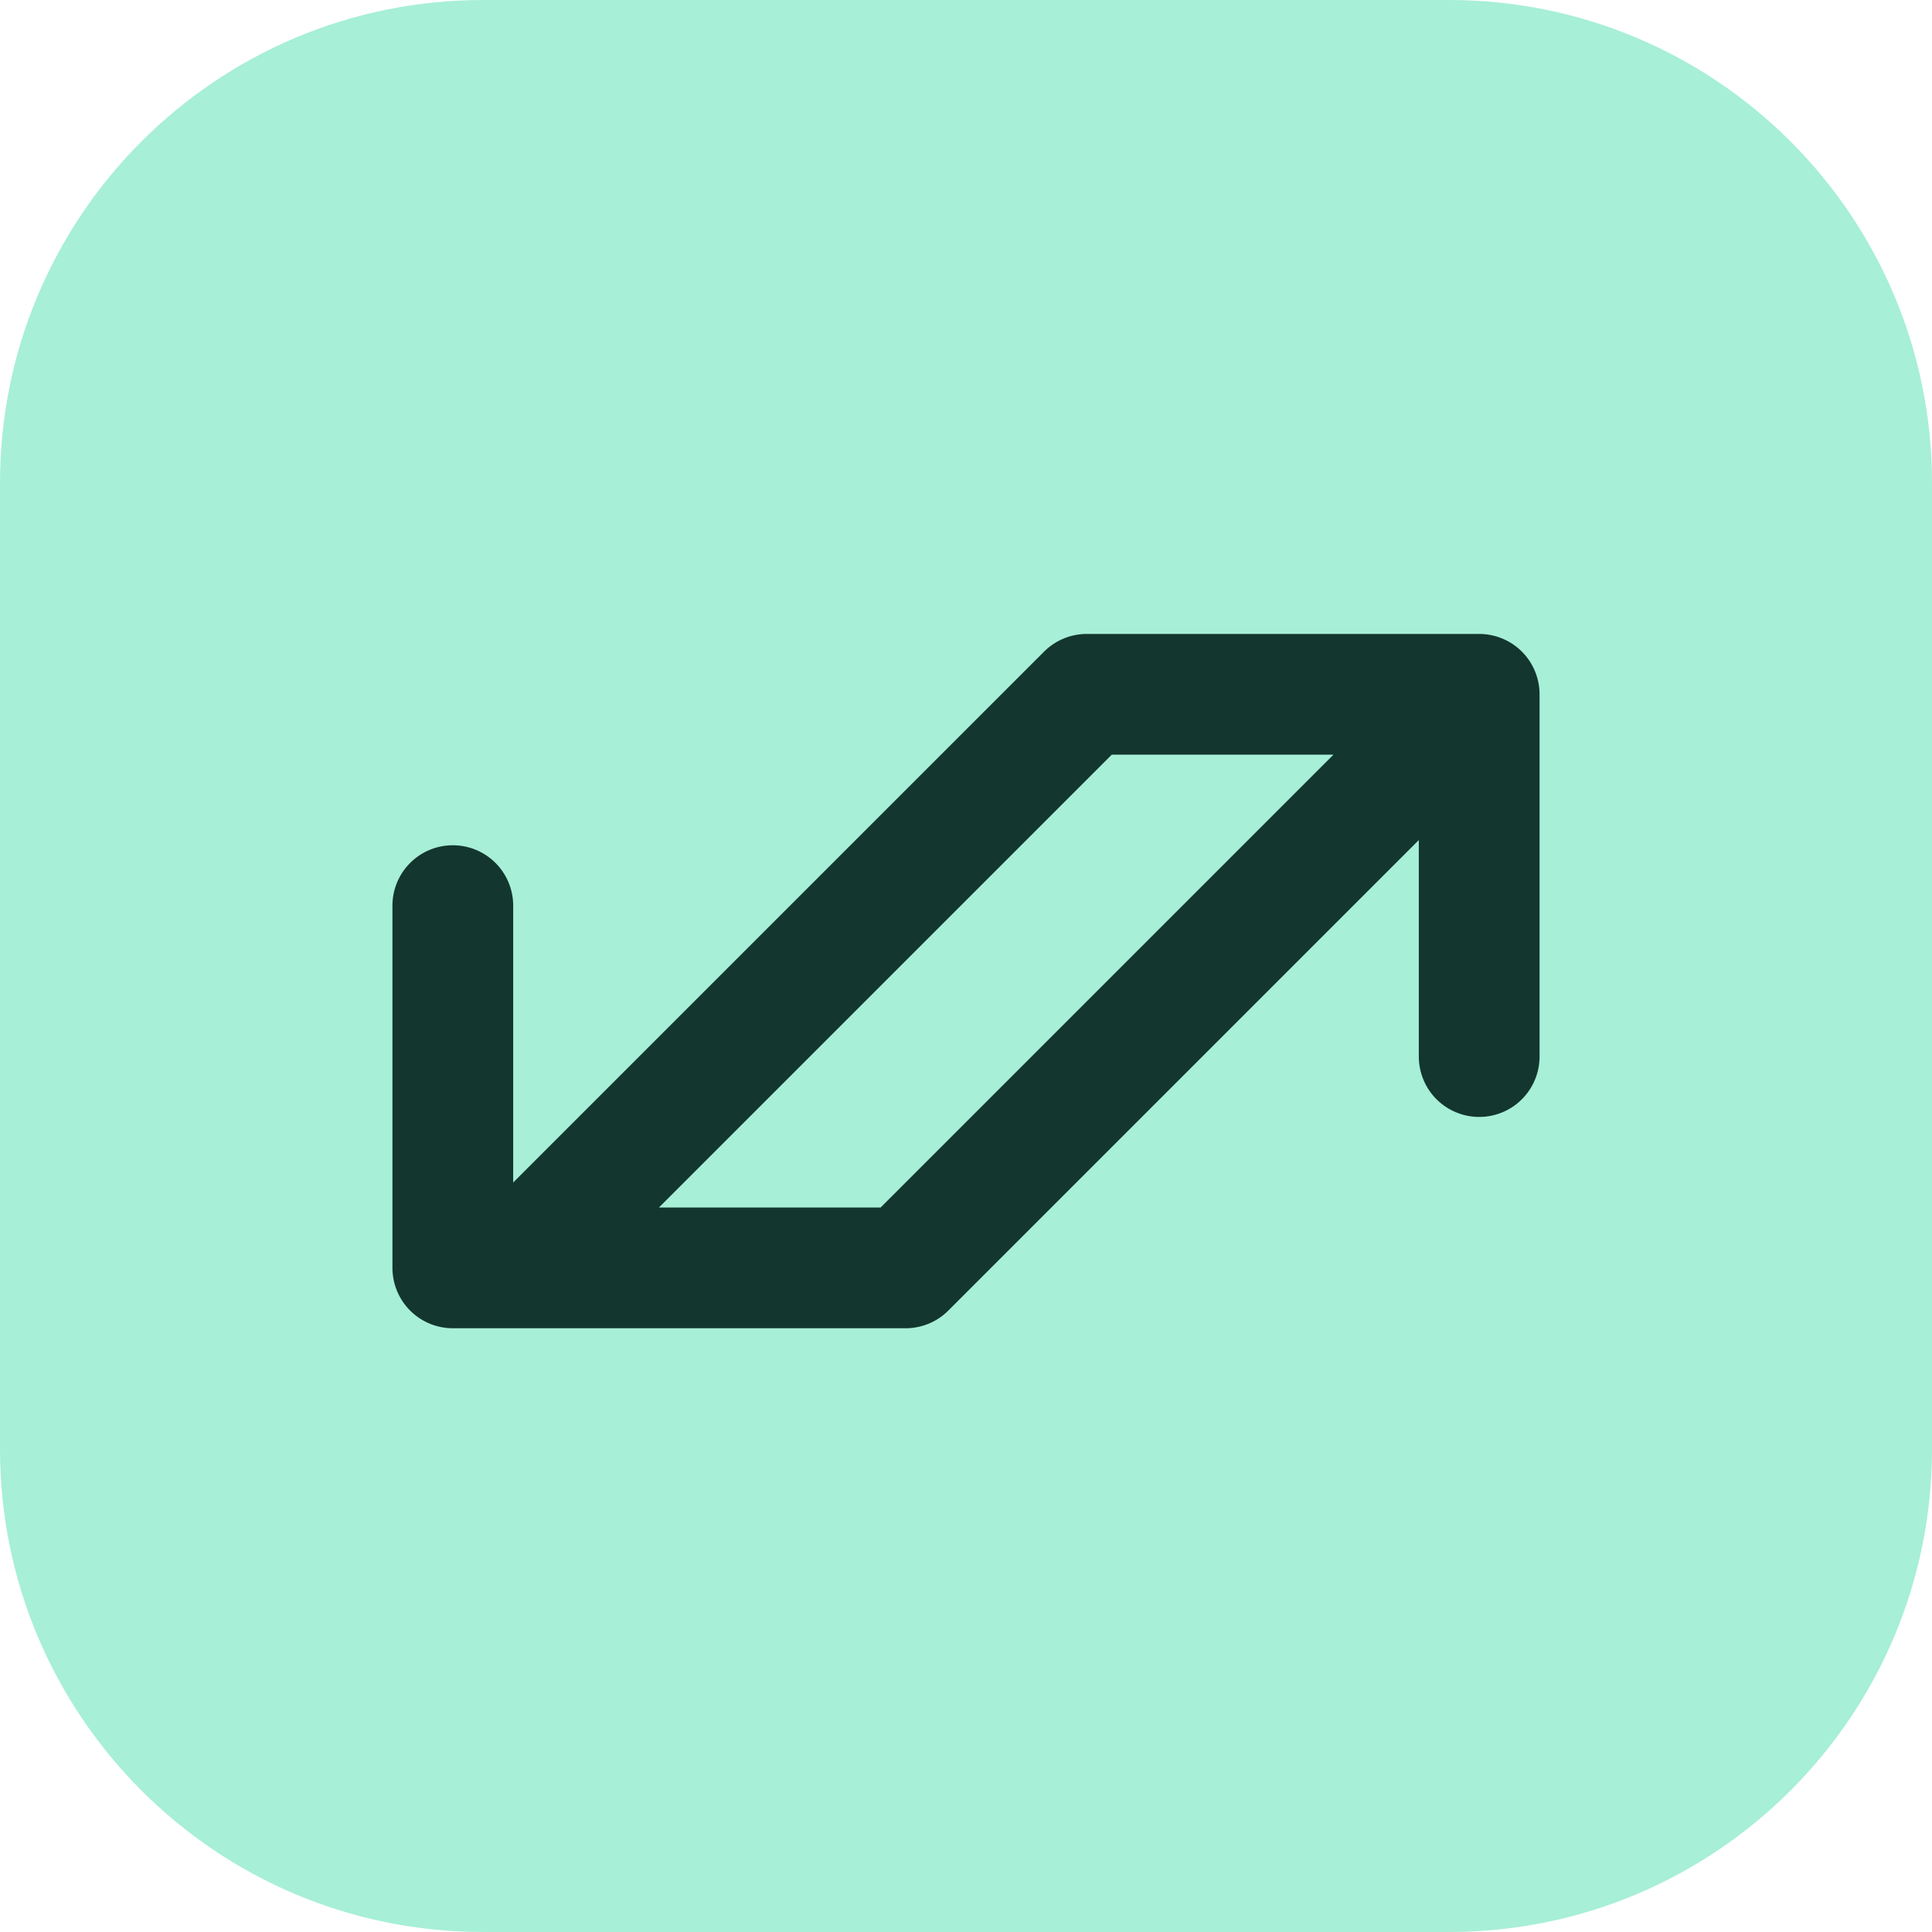
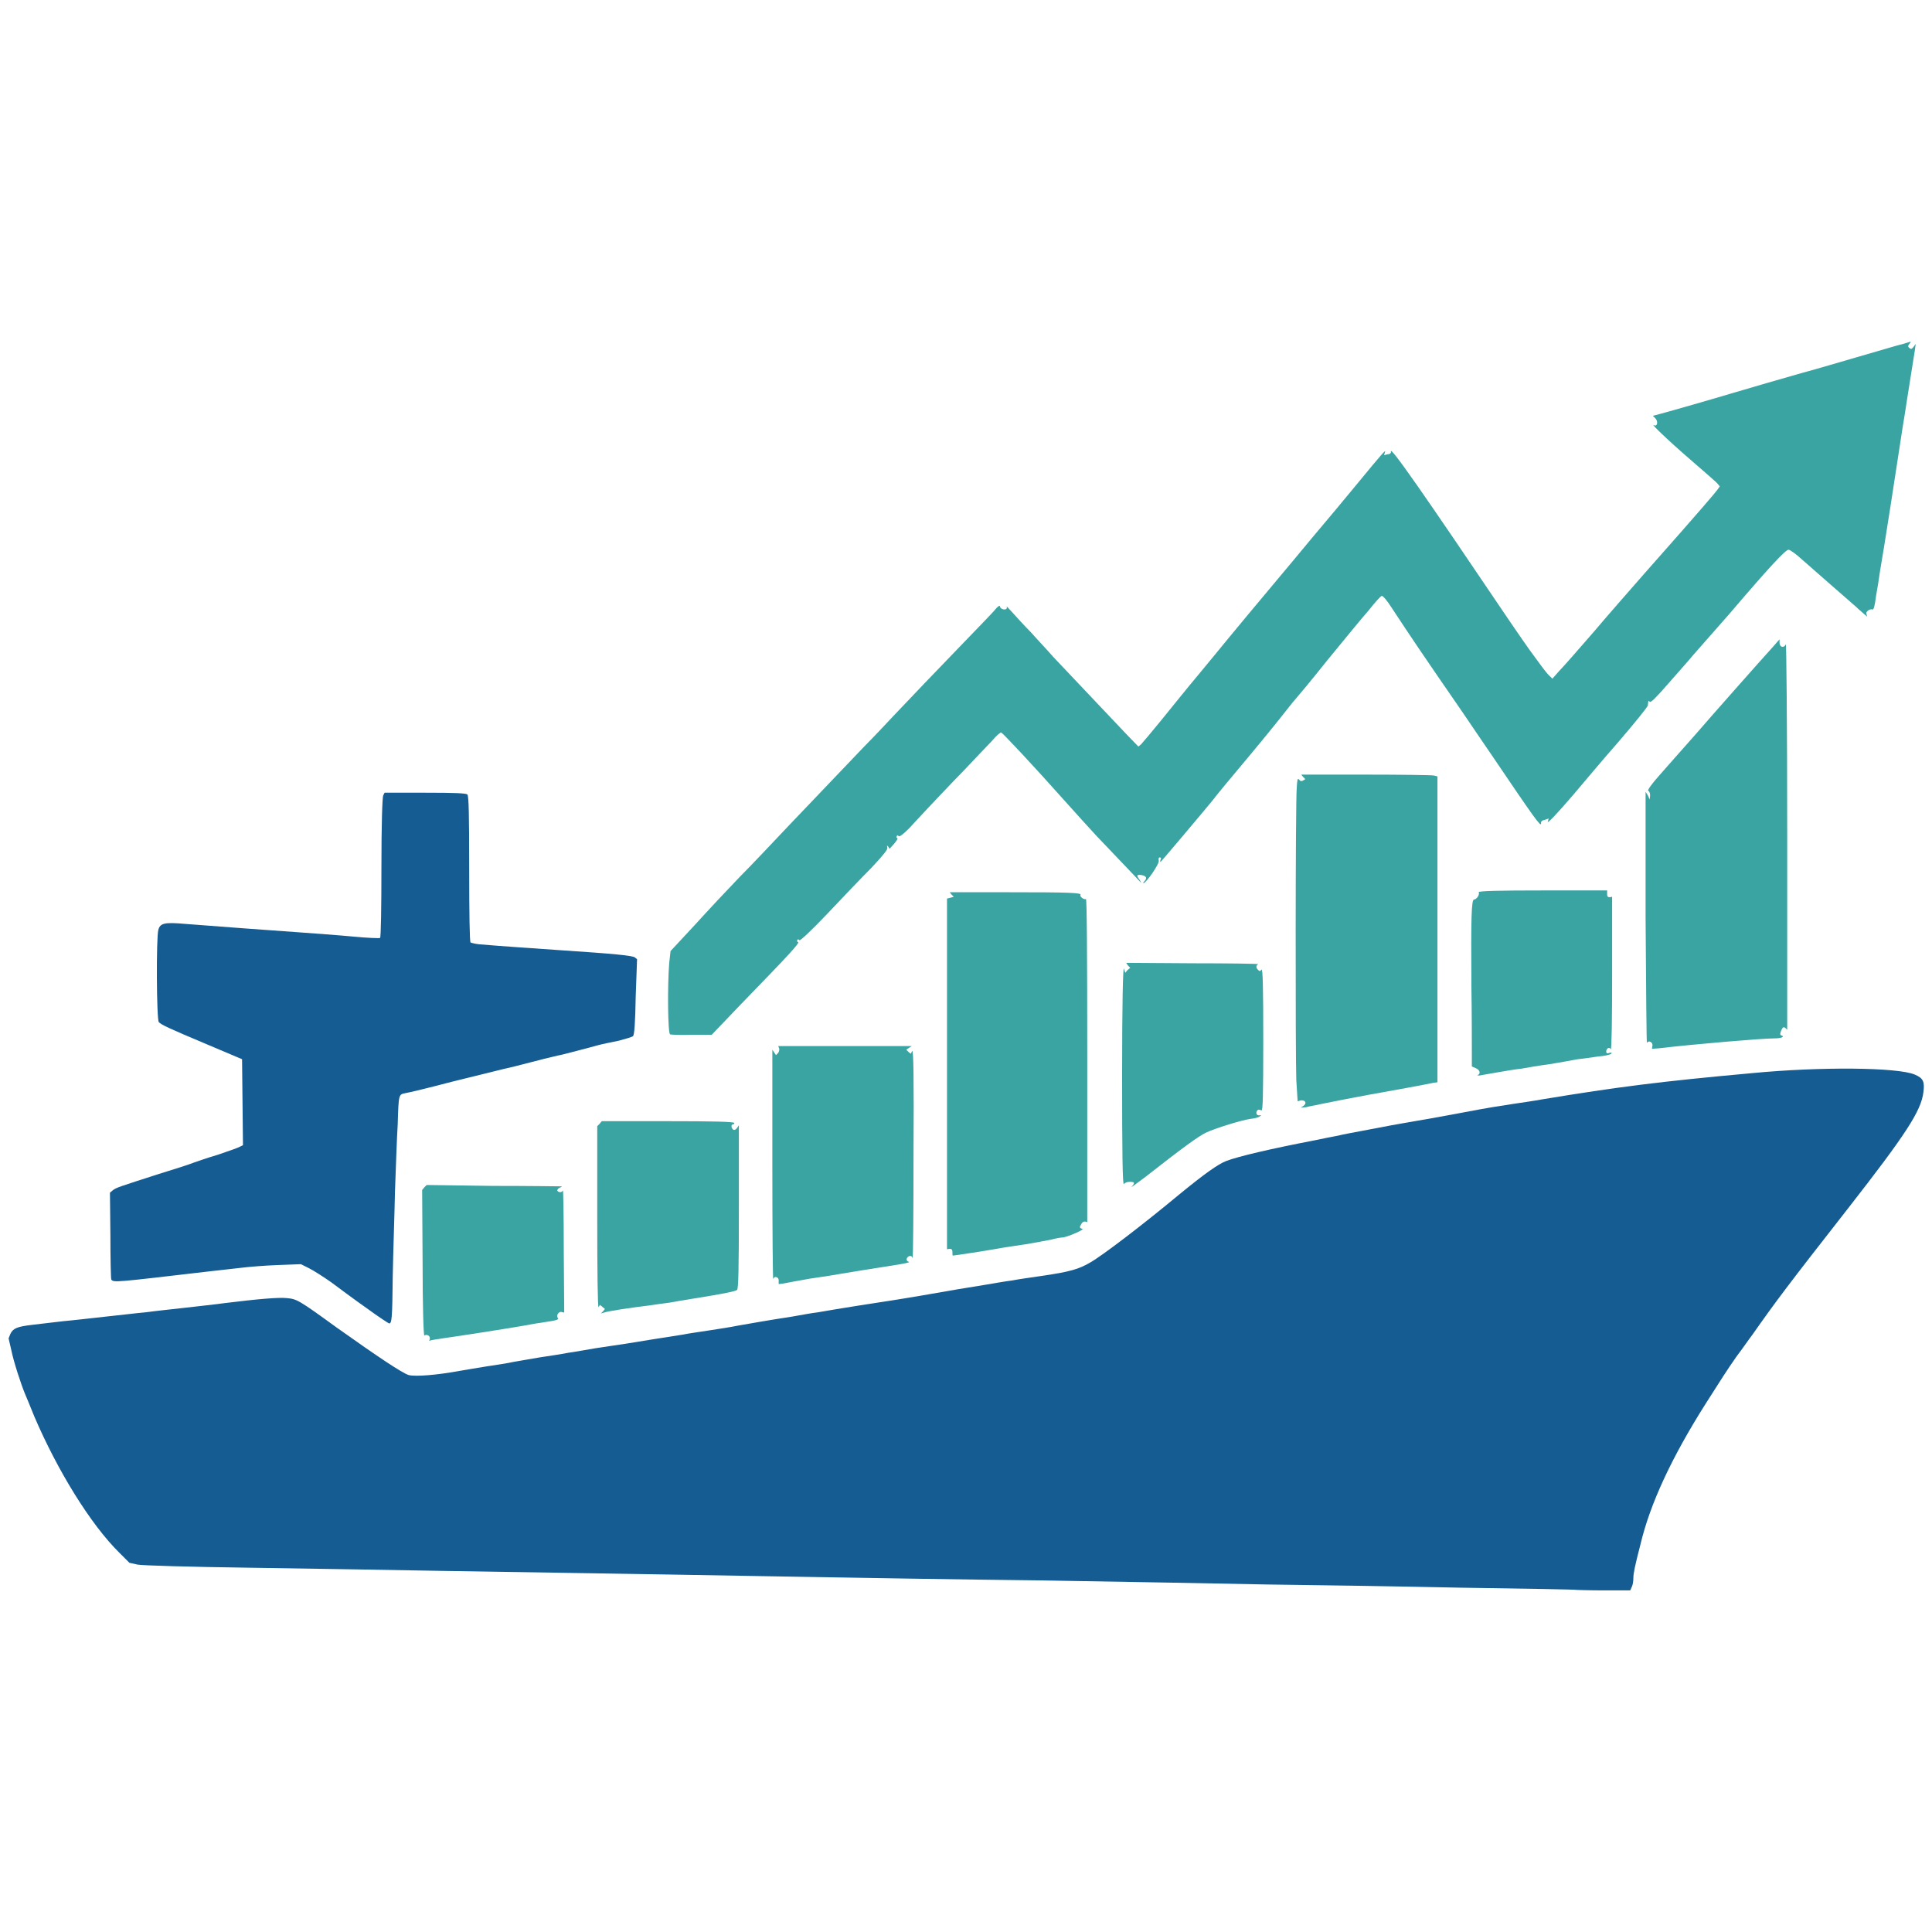
- <svg xmlns="http://www.w3.org/2000/svg" viewBox="0 0 64 64">
-   <rect width="64" height="64" rx="16" fill="#a7efd7" />
-   <path d="M15 42h15l19-19H36L18 41m31-18v12M15 42V30" stroke="#13362e" stroke-width="4" fill="none" stroke-linecap="round" stroke-linejoin="round" />
+ <svg xmlns="http://www.w3.org/2000/svg" viewBox="0 -73.5 427 427">
+   <path fill="#155c92" d="M348.6 277.9C348.6 277.8 336.9 277.6 322.8 277.4C308.7 277.1 289.6 276.8 280.3 276.7C271.1 276.5 248.7 276.1 230.5 275.8C212.3 275.6 188.3 275.2 177.2 275.0C131.8 274.2 116.3 274.0 98.3 273.7C88.0 273.5 68.9 273.2 55.8 273.0C41.4 272.8 31.5 272.5 30.4 272.3L28.6 271.9L26.4 269.7C20.0 263.4 12.7 251.5 7.6 239.6C6.7 237.3 5.7 235.0 5.5 234.5C4.6 232.3 3.0 227.4 2.5 224.9L1.9 222.3L2.3 221.3C2.9 220.1 3.7 219.7 7.2 219.3C8.6 219.1 11.7 218.8 14.0 218.5C16.3 218.3 20.5 217.8 23.3 217.5C26.2 217.2 30.3 216.7 32.5 216.5C34.7 216.2 38.6 215.8 41.2 215.5C43.7 215.2 47.6 214.8 49.7 214.5C57.0 213.6 61.6 213.2 63.4 213.4C65.6 213.6 66.0 213.8 74.4 219.9C83.7 226.5 88.8 229.9 90.3 230.4C91.8 230.8 96.6 230.4 101.5 229.5C102.8 229.3 105.5 228.8 107.5 228.5C109.5 228.2 112.2 227.8 113.5 227.5C114.8 227.3 117.4 226.8 119.3 226.5C121.3 226.2 124.0 225.8 125.5 225.5C127.0 225.3 129.7 224.8 131.5 224.5C133.3 224.2 136.3 223.8 138.2 223.5C141.8 222.9 146.2 222.2 150.7 221.5C152.2 221.2 155.1 220.8 157.0 220.5C158.9 220.2 161.6 219.8 163.0 219.5C165.8 219.0 170.4 218.2 175.0 217.5C176.7 217.2 179.4 216.7 181.0 216.5C184.3 215.9 195.7 214.1 197.2 213.9C197.7 213.8 200.5 213.4 203.3 212.9C210.7 211.6 213.7 211.1 217.5 210.5C219.3 210.2 222.1 209.7 223.7 209.5C225.2 209.2 228.2 208.8 230.2 208.5C236.4 207.6 238.5 207.0 241.0 205.5C243.8 203.9 252.8 197.0 260.5 190.6C266.1 186.0 269.2 183.8 271.0 183.1C273.6 182.1 280.8 180.4 290.7 178.5C292.2 178.2 294.5 177.7 295.7 177.5C296.9 177.2 299.1 176.8 300.7 176.5C307.4 175.2 308.7 175.0 311.5 174.5C314.5 174.0 317.9 173.4 322.7 172.5C329.5 171.2 331.1 171.0 334.3 170.5C336.3 170.2 339.1 169.8 340.7 169.5C357.6 166.7 367.2 165.5 387.0 163.7C402.5 162.2 419.5 162.4 423.2 164.0C425.1 164.8 425.4 165.6 425.1 167.9C424.6 172.0 421.3 177.1 408.5 193.5C395.2 210.5 392.5 214.1 387.3 221.5C386.6 222.4 385.1 224.6 383.8 226.3C381.7 229.3 380.3 231.5 377.0 236.7C369.4 248.7 364.7 258.9 362.6 267.7C361.3 272.7 361.0 274.3 361.0 275.2C361.0 275.8 360.9 276.7 360.7 277.1L360.3 278.0L354.6 278.0C351.4 278.0 348.7 277.9 348.6 277.9ZM81.0 215.6C78.3 213.7 74.8 211.1 73.2 209.9C71.5 208.7 69.3 207.3 68.3 206.8L66.5 205.9L61.3 206.1C58.5 206.2 54.9 206.5 53.3 206.7C51.8 206.9 48.6 207.2 46.2 207.5C25.6 209.9 25.1 210.0 24.6 209.3C24.5 209.1 24.4 204.7 24.4 199.6L24.3 190.1L24.9 189.6C25.6 189.0 26.3 188.8 35.0 186.0C38.6 184.9 42.0 183.8 42.7 183.5C43.3 183.3 45.8 182.4 48.2 181.7C50.6 180.9 52.8 180.1 53.1 179.9L53.7 179.6L53.6 170.1L53.5 160.6L45.7 157.3C36.9 153.6 35.7 153.0 35.1 152.4C34.6 151.9 34.5 133.7 35.0 132.0C35.4 130.5 36.4 130.3 41.0 130.7C49.8 131.4 58.4 132.0 65.3 132.5C69.3 132.8 75.0 133.2 78.1 133.5C81.2 133.8 83.9 133.9 84.0 133.8C84.2 133.7 84.3 126.7 84.3 118.3C84.3 108.4 84.5 102.7 84.7 102.3L85.0 101.7L93.9 101.7C100.4 101.7 103.0 101.8 103.3 102.1C103.6 102.4 103.7 106.5 103.7 118.5C103.7 128.4 103.8 134.7 104.0 134.8C104.2 134.9 105.0 135.1 105.9 135.2C111.7 135.7 116.8 136.0 123.7 136.5C135.8 137.3 139.8 137.7 140.3 138.1L140.8 138.5L140.5 146.8C140.4 152.6 140.2 155.3 139.9 155.5C139.7 155.7 138.3 156.1 136.8 156.5C135.4 156.8 133.3 157.2 132.2 157.5C130.0 158.1 127.0 158.9 124.2 159.6C123.1 159.8 121.3 160.3 120.3 160.5C119.3 160.8 116.3 161.5 113.7 162.2C111.0 162.8 104.8 164.4 99.8 165.6C94.9 166.9 90.3 168.0 89.6 168.1C88.1 168.4 88.1 168.3 87.9 175.0C87.7 178.0 87.5 184.6 87.3 189.7C87.2 194.7 86.9 203.2 86.8 208.6C86.7 218.0 86.6 219.0 86.0 219.0C85.9 219.0 83.6 217.5 81.0 215.6Z" />
+   <path fill="#39a4a2" d="M94.8 222.8C95.2 222.5 95.0 221.7 94.5 221.6C94.3 221.5 94.0 221.5 93.8 221.7C93.6 221.8 93.4 215.0 93.4 205.7L93.3 189.5L93.8 188.9L94.3 188.4L108.9 188.6C116.9 188.6 123.7 188.7 124.0 188.7C124.3 188.7 124.2 188.8 123.7 189.0C123.3 189.2 123.1 189.5 123.2 189.7C123.5 190.1 124.2 190.1 124.4 189.6C124.5 189.4 124.6 195.3 124.6 202.9L124.7 216.6L124.2 216.5C123.6 216.2 122.8 217.2 123.3 217.8C123.6 218.1 123.1 218.3 121.1 218.6C119.7 218.8 117.2 219.2 115.7 219.5C111.1 220.3 101.4 221.8 97.8 222.3C96.5 222.5 95.2 222.7 95.0 222.8C94.7 222.8 94.6 222.8 94.8 222.8ZM133.3 216.3L133.7 215.8L133.1 215.3L132.6 214.9L132.3 215.4C132.1 215.6 132.0 207.9 132.0 195.6L132.0 175.4L132.5 174.9L133.0 174.3L147.7 174.3C157.2 174.3 162.3 174.4 162.3 174.7C162.3 174.8 162.2 175.0 162.0 175.0C161.5 175.0 161.6 175.9 162.1 176.2C162.3 176.3 162.6 176.2 162.9 175.8L163.3 175.2L163.3 193.2C163.3 207.3 163.2 211.3 162.9 211.6C162.5 211.9 160.2 212.4 153.3 213.5C151.4 213.8 149.0 214.2 148.0 214.4C147.0 214.5 145.0 214.8 143.7 215.0C139.5 215.5 134.2 216.3 133.5 216.6L132.8 216.8L133.3 216.3ZM172.1 209.6C172.2 208.7 171.1 208.4 170.9 209.2C170.8 209.6 170.7 198.3 170.7 184.2L170.7 158.5L171.1 159.1L171.5 159.7L172.0 159.2C172.2 158.9 172.3 158.4 172.2 158.2L172.0 157.7L186.7 157.7L201.5 157.7L200.9 158.1L200.3 158.5L200.8 159.0L201.3 159.4L201.6 158.8C201.9 158.3 202.0 165.2 201.9 181.7C201.9 194.6 201.8 204.9 201.7 204.6C201.6 203.8 200.6 204.0 200.4 204.7C200.3 205.0 200.5 205.3 200.9 205.4C201.2 205.5 199.8 205.8 197.8 206.1C193.3 206.8 188.4 207.6 186.0 208.0C185.0 208.2 181.8 208.7 179.0 209.1C176.2 209.6 173.4 210.1 173.0 210.2L172.1 210.3L172.1 209.6ZM210.5 203.2C210.5 202.7 210.3 202.5 209.9 202.5L209.3 202.6L209.3 163.8L209.3 125.1L210.1 124.9L210.8 124.7L210.3 124.2L209.9 123.7L223.2 123.7C236.1 123.7 239.2 123.8 238.8 124.3C238.6 124.7 239.6 125.4 240.0 125.2C240.2 125.0 240.3 136.0 240.3 160.8L240.3 196.6L239.9 196.5C239.6 196.4 239.2 196.6 239.0 197.0C238.5 197.8 238.6 197.9 239.2 198.1C239.9 198.2 235.7 200.0 234.8 200.0C234.5 200.0 233.3 200.2 232.2 200.5C231.1 200.7 228.6 201.2 226.7 201.5C224.7 201.8 221.9 202.2 220.3 202.5C216.9 203.1 210.9 204.0 210.6 204.0C210.5 204.0 210.5 203.7 210.5 203.2ZM250.1 188.8C250.9 187.9 250.8 187.7 249.7 187.7C249.1 187.7 248.6 187.9 248.4 188.2C248.1 188.6 248.0 181.1 248.0 164.3C248.0 148.1 248.2 140.1 248.4 140.6L248.7 141.5L249.2 140.9L249.8 140.4L249.3 139.9L248.9 139.3L263.7 139.4C271.8 139.4 278.3 139.5 278.1 139.6C277.6 139.8 277.5 140.4 278.1 140.9C278.4 141.2 278.5 141.2 278.8 140.8C279.1 140.5 279.2 144.7 279.2 156.3C279.2 168.7 279.1 172.2 278.8 171.9C278.5 171.8 278.2 171.7 278.0 171.8C277.5 172.2 277.6 173.0 278.2 173.0L278.8 173.0L278.3 173.3C278.1 173.5 277.2 173.7 276.3 173.8C274.3 174.1 268.8 175.8 266.6 176.8C264.9 177.6 261.2 180.3 253.3 186.5C251.2 188.1 249.8 189.1 250.1 188.8ZM288.1 170.9C288.9 170.3 288.5 169.6 287.5 169.7L286.8 169.9L286.5 165.2C286.3 159.9 286.3 104.0 286.6 100.6C286.7 98.8 286.8 98.4 287.1 98.8C287.4 99.2 287.7 99.2 288.0 99.0L288.5 98.7L288.0 98.2L287.6 97.7L301.9 97.7C309.7 97.7 316.5 97.8 316.9 97.9L317.7 98.1L317.7 131.9L317.7 165.7L316.9 165.8C314.5 166.3 308.5 167.4 302.3 168.5C299.0 169.1 295.0 169.9 292.0 170.5C290.8 170.8 289.3 171.0 288.7 171.2L287.5 171.3L288.1 170.9ZM326.6 164.1C327.3 163.8 327.1 163.0 326.2 162.6L325.3 162.2L325.3 159.2C325.3 157.5 325.3 150.8 325.2 144.2C325.1 129.3 325.2 125.3 325.8 125.3C326.4 125.3 327.1 124.1 326.8 123.7C326.7 123.4 331.7 123.3 340.9 123.3L355.2 123.3L355.2 124.1C355.2 124.6 355.3 124.8 355.8 124.8L356.3 124.7L356.3 141.8C356.3 151.6 356.2 158.6 356.0 158.4C355.7 157.8 355.0 158.2 355.0 158.9C355.0 159.3 355.2 159.4 355.7 159.2C356.2 159.1 356.3 159.1 356.1 159.4C355.9 159.6 354.6 159.9 353.2 160.0C351.8 160.2 349.8 160.5 348.7 160.6C347.7 160.8 344.9 161.3 342.5 161.7C340.1 162.0 337.3 162.5 336.2 162.7C335.1 162.8 332.7 163.2 331.0 163.5C329.3 163.8 327.5 164.1 327.0 164.2C326.5 164.2 326.4 164.2 326.6 164.1ZM365.2 157.7C365.4 156.9 364.4 156.3 364.0 157.0C363.9 157.2 363.8 144.8 363.7 129.4L363.7 101.5L364.2 102.3L364.6 103.2L364.7 102.3C364.7 101.8 364.5 101.3 364.3 101.3C364.0 101.2 365.1 99.7 366.8 97.8C368.4 96.0 371.8 92.1 374.4 89.2C378.9 84.0 389.0 72.6 391.9 69.4L393.3 67.8L393.3 68.5C393.3 69.6 394.3 69.8 394.7 68.9C394.8 68.5 395.0 85.4 395.0 111.1L395.0 154.1L394.6 153.7C394.2 153.4 394.0 153.5 393.7 154.2C393.4 154.9 393.4 155.2 393.6 155.3C394.6 155.6 393.8 156.0 392.1 156.0C389.6 156.0 375.1 157.2 366.5 158.2L365.1 158.3L365.2 157.7ZM148.1 155.1C147.6 154.9 147.5 144.6 147.9 139.4L148.2 136.7L153.5 131.0C156.4 127.8 160.9 123.0 163.5 120.3C166.1 117.7 170.9 112.6 174.3 109.0C184.4 98.4 187.3 95.4 191.0 91.5C193.0 89.5 195.8 86.5 197.4 84.8C201.1 80.9 207.0 74.7 213.3 68.2C216.2 65.2 219.1 62.2 219.8 61.4C220.4 60.6 221.0 60.2 221.0 60.5C221.0 61.0 221.9 61.4 222.4 61.1C222.5 61.0 222.6 60.8 222.5 60.6C222.3 60.3 222.9 60.9 223.7 61.8C224.5 62.7 226.4 64.8 227.9 66.3C229.3 67.9 231.6 70.3 232.8 71.7C235.9 75.0 245.1 84.7 248.7 88.5L251.6 91.5L252.2 91.0C252.5 90.7 254.6 88.2 256.8 85.5C259.0 82.8 262.6 78.3 264.8 75.7C267.0 73.0 270.2 69.2 271.8 67.2C276.4 61.6 284.6 51.9 290.3 45.0C293.2 41.6 297.5 36.4 299.9 33.5C305.4 26.8 306.4 25.7 306.1 26.4L305.9 27.1L306.7 26.9C307.2 26.9 307.5 26.6 307.4 26.3C307.2 24.9 314.3 35.1 333.6 63.7C335.5 66.5 337.6 69.5 338.1 70.2C338.7 71.0 339.8 72.5 340.6 73.6C341.4 74.7 342.3 75.8 342.6 76.0L343.1 76.5L344.6 74.8C345.5 73.9 348.9 70.0 352.2 66.2C355.5 62.3 360.6 56.5 363.4 53.3C376.5 38.5 379.1 35.4 379.6 34.7L380.1 34.0L379.6 33.4C379.4 33.1 376.6 30.7 373.5 28.0C368.4 23.6 364.5 19.8 365.6 20.5C366.3 20.8 366.5 19.7 365.9 19.0L365.3 18.4L367.2 17.9C369.1 17.4 379.2 14.5 382.5 13.5C386.5 12.3 394.5 10.0 398.0 9.0C402.1 7.9 407.4 6.3 410.2 5.5C412.2 4.9 417.5 3.4 418.8 3.0C419.4 2.8 420.4 2.6 421.0 2.4C422.5 1.9 422.5 1.9 422.0 2.5C421.7 2.9 421.6 3.1 422.0 3.4C422.3 3.7 422.5 3.7 422.9 3.2L423.4 2.5L423.2 4.0C423.0 5.4 422.6 7.6 421.5 14.7C421.3 16.2 420.8 19.1 420.5 21.0C419.5 27.7 416.2 49.0 415.5 52.8C415.3 54.3 414.9 56.8 414.6 58.4C414.4 60.2 414.1 61.3 413.9 61.2C413.2 61.0 412.3 61.7 412.5 62.2L412.7 62.8L412.1 62.3C411.8 62.0 410.9 61.3 410.2 60.6C408.6 59.2 401.7 53.2 398.2 50.1C396.9 48.9 395.6 48.0 395.3 48.0C394.6 48.0 390.9 52.0 382.2 62.2C378.7 66.2 375.1 70.3 374.2 71.3C373.3 72.4 370.8 75.2 368.7 77.6C366.0 80.7 364.8 81.9 364.6 81.6C364.3 81.2 364.3 81.3 364.2 82.4C364.2 82.7 361.2 86.4 357.5 90.7C353.8 94.9 349.4 100.2 347.6 102.3C343.9 106.6 341.8 108.8 342.1 108.0L342.3 107.4L341.4 107.7C340.8 107.8 340.5 108.1 340.6 108.5C340.6 109.4 339.1 107.3 329.9 93.7C327.9 90.8 325.0 86.5 323.3 84.0C314.6 71.4 311.9 67.4 307.5 60.7C306.6 59.3 305.7 58.2 305.4 58.2C305.2 58.2 303.9 59.6 302.5 61.4C301.0 63.1 296.9 68.1 293.3 72.5C289.8 76.9 286.7 80.6 286.5 80.8C286.3 81.0 285.3 82.2 284.3 83.5C283.3 84.8 279.6 89.4 276.0 93.7C272.4 98.0 268.8 102.3 268.0 103.4C265.7 106.2 256.6 117.0 256.5 117.0C256.4 117.0 256.4 116.8 256.5 116.5C256.7 116.2 256.6 116.0 256.3 116.0C256.1 116.0 256.0 116.3 256.1 116.7C256.3 117.4 253.3 121.7 252.7 121.7C252.6 121.7 252.7 121.5 252.9 121.3C253.6 120.6 253.4 120.1 252.3 119.9C251.2 119.8 251.1 119.9 251.9 121.0C252.2 121.5 252.3 121.7 252.1 121.5C251.8 121.2 247.4 116.5 242.3 111.2C241.1 109.9 238.0 106.5 235.5 103.7C228.3 95.6 221.6 88.5 221.3 88.4C221.1 88.3 220.1 89.2 219.1 90.4C218.0 91.5 215.4 94.3 213.3 96.5C209.4 100.5 204.5 105.7 200.9 109.6C199.6 110.9 198.8 111.5 198.6 111.3C198.5 111.1 198.3 111.0 198.2 111.3C198.1 111.5 198.1 111.7 198.3 111.7C198.5 111.8 198.2 112.3 197.6 113.0L196.6 114.1L196.3 113.6C196.0 113.3 196.0 113.3 196.1 113.8C196.3 114.2 195.3 115.4 192.6 118.3C190.5 120.4 186.1 125.0 182.9 128.4C179.2 132.3 176.8 134.5 176.7 134.3C176.5 134.1 176.3 134.0 176.2 134.3C176.1 134.5 176.2 134.7 176.4 134.7C176.8 134.9 174.1 137.8 163.9 148.3L157.3 155.2L152.9 155.2C150.5 155.3 148.3 155.2 148.1 155.1Z" />
</svg>
